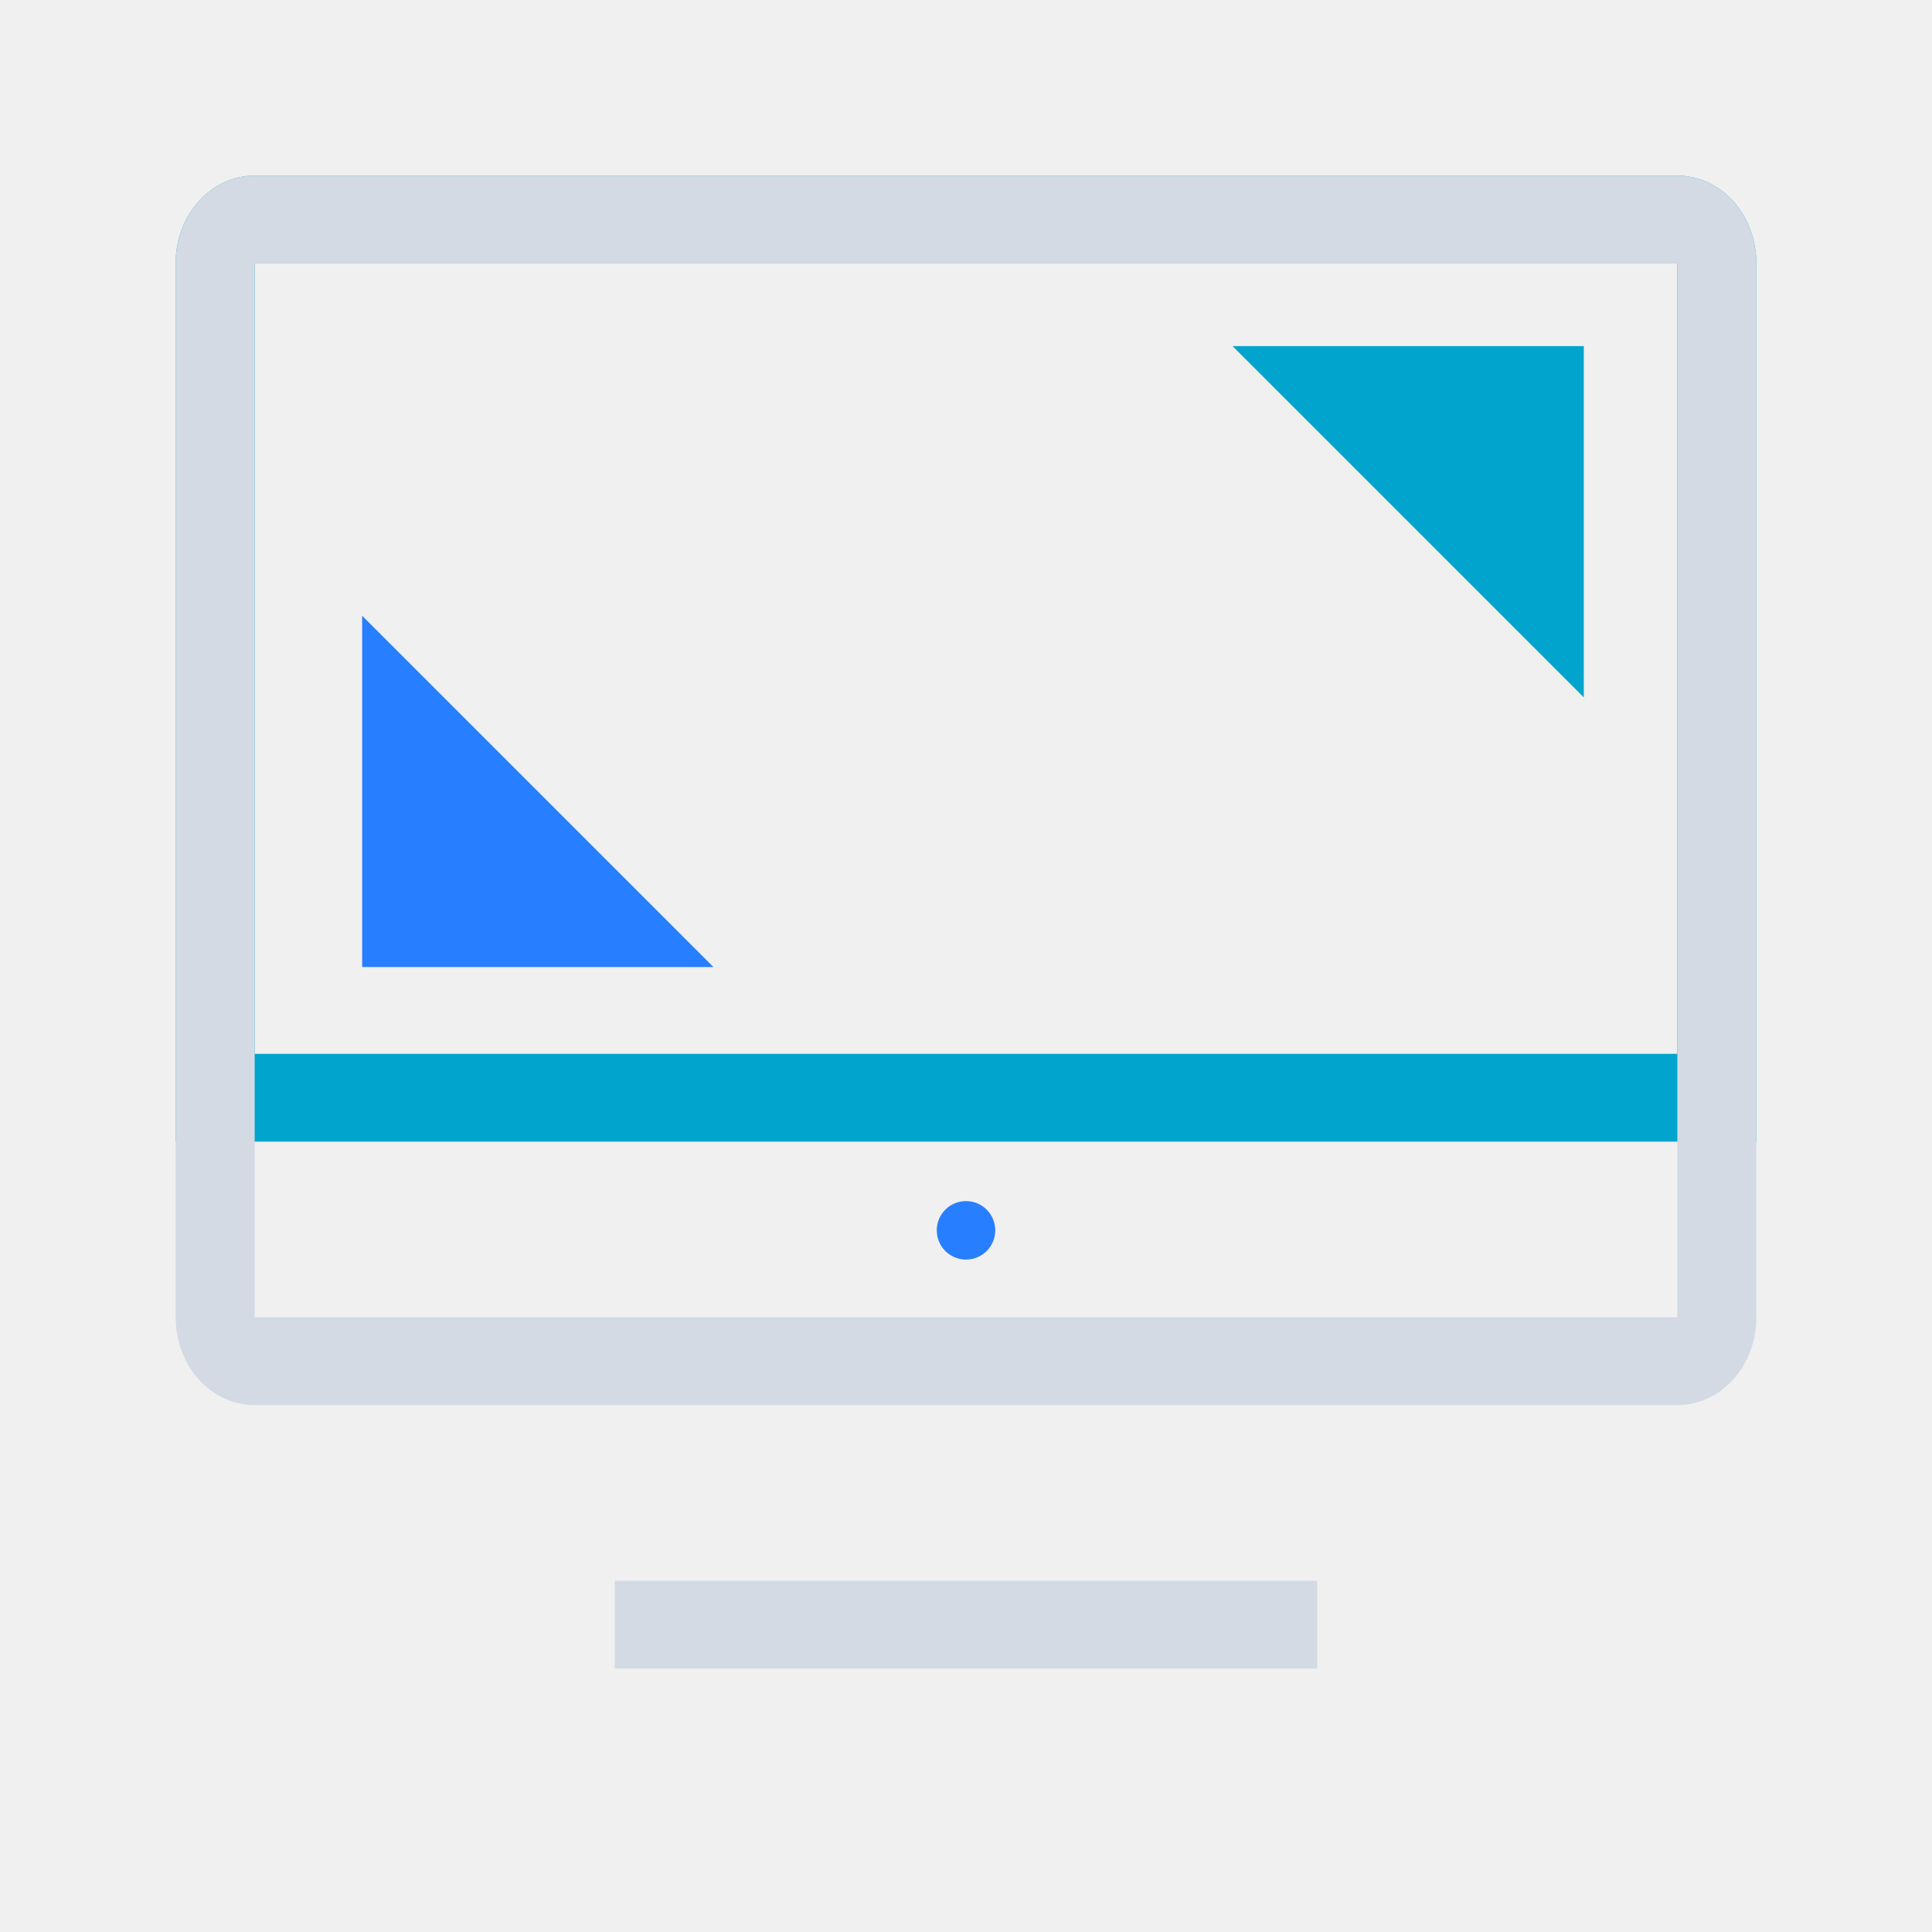
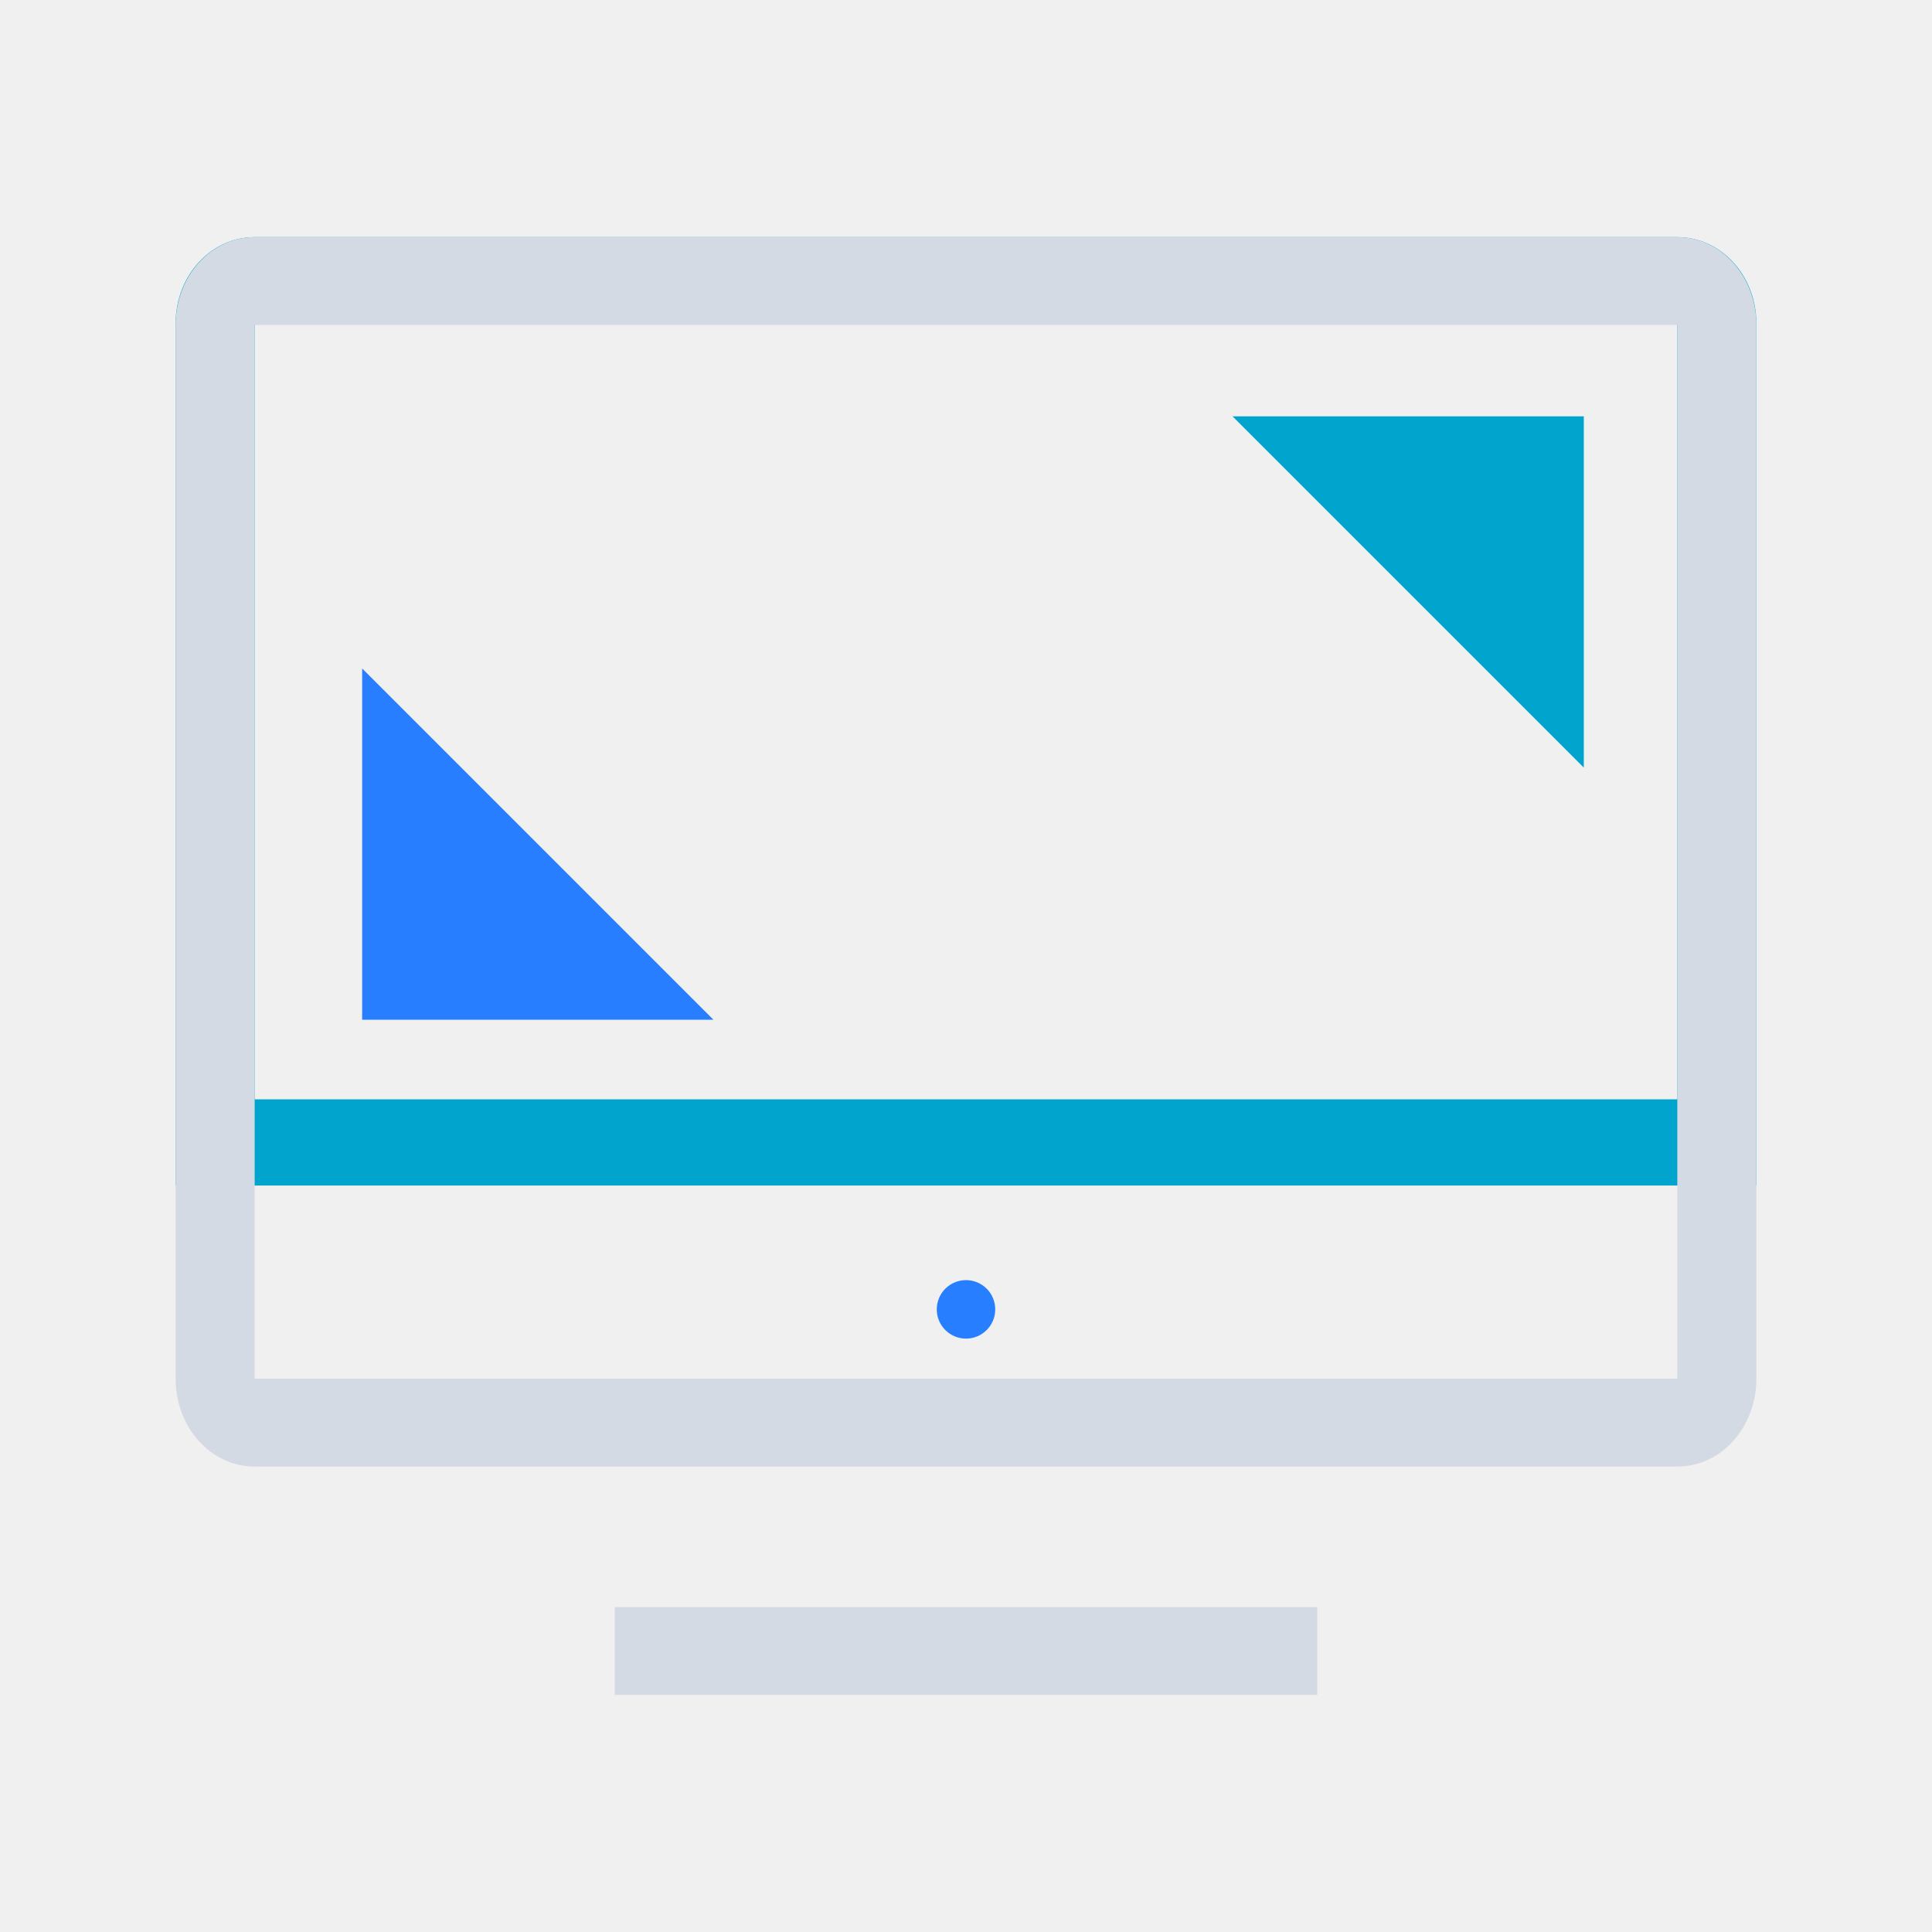
<svg xmlns="http://www.w3.org/2000/svg" viewBox="0 0 22 22" id="svg" version="1.1" width="100%" height="100%">
  <defs id="defs81">
    <style id="current-color-scheme" type="text/css" />
    <style id="current-color-scheme-5" type="text/css" />
  </defs>
  <g id="preferences-desktop-display-randr">
-     <path d="M 2.9,2 C 2.401,2 2,2.446 2,3 V 13 H 20 V 3 C 20,2.446 19.599,2 19.1,2 Z m 0,1 h 16.2 v 9 H 2.9 Z" style="fill:#00a4cc;fill-opacity:1;fill-rule:evenodd;stroke-width:0.949;paint-order:fill markers stroke" id="path4" />
-     <circle style="opacity:1;fill:#277eff;fill-opacity:1" cx="11" cy="14.01" r="0.333" id="circle6" />
-     <rect style="opacity:1;fill:#d3dae3;fill-opacity:1" x="7" y="18" width="8" height="1" id="rect8" />
-     <path d="M 2.9,2 C 2.401,2 2,2.446 2,3 v 12 c 0,0.554 0.401,1 0.9,1 H 19.1 C 19.599,16 20,15.554 20,15 V 3 C 20,2.446 19.599,2 19.1,2 Z m 0,1 H 19.1 V 15 H 2.9 Z" style="opacity:1;fill:#d3dae3;fill-opacity:1;fill-rule:evenodd;stroke-width:0.949;paint-order:fill markers stroke" id="path14" />
+     <path d="M 2.9,2.7 C 2.401,2.7 2,3.138 2,3.682 V 13.5 H 20 V 3.682 C 20,3.138 19.599,2.7 19.1,2.7 Z m 0,0.982 H 19.1 V 12.518 H 2.9 Z" style="fill:#00a4cc;fill-opacity:1;fill-rule:evenodd;stroke-width:0.94;paint-order:fill markers stroke" id="path4" />
+     <circle style="opacity:1;fill:#277eff;fill-opacity:1" cx="11" cy="14.91" r="0.333" id="circle6" />
+     <rect style="opacity:1;fill:#d3dae3;fill-opacity:1" x="7" y="18.3" width="8" height="1" id="rect8" />
+     <path d="M 2.9,2.7 C 2.401,2.7 2,3.146 2,3.7 v 12 c 0,0.554 0.401,1 0.9,1 h 16.2 c 0.499,0 0.9,-0.446 0.9,-1 v -12 c 0,-0.554 -0.401,-1 -0.9,-1 z m 0,1 h 16.2 v 12 H 2.9 Z" style="opacity:1;fill:#d3dae3;fill-opacity:1;fill-rule:evenodd;stroke-width:0.949;paint-order:fill markers stroke" id="path14" />
    <rect x="2" y="3" width="18" height="9" style="opacity:0.01;fill:#dedede;fill-opacity:1;fill-rule:evenodd;paint-order:fill markers stroke" id="rect16" />
    <rect style="fill:#ffffff;fill-opacity:0;stroke:none" id="rect3832" width="22" height="22" x="0" y="0" />
-     <path style="color:#dedede;fill:#277eff;fill-opacity:1;stroke:none" d="m 4.124,7.012 4,4 h -4 z" id="rect3018" class="ColorScheme-Text" />
-     <path class="ColorScheme-Text" id="path3028" d="m 18.035,7.941 -4,-4 h 4 z" style="color:#dedede;fill:#00a4cc;fill-opacity:1;stroke:none" />
+     <path style="color:#dedede;fill:#277eff;fill-opacity:1;stroke:none" d="m 4.124,7.612 4,4 h -4 z" id="rect3018" class="ColorScheme-Text" />
+     <path class="ColorScheme-Text" id="path3028" d="m 18.035,8.741 -4,-4 h 4 z" style="color:#dedede;fill:#00a4cc;fill-opacity:1;stroke:none" />
  </g>
  <g id="preferences-desktop-notification" transform="translate(-2,39)">
    <rect y="1" x="1" height="22" width="22" id="rect3068" style="fill:#ffffff;fill-opacity:0;stroke:none" />
    <rect style="fill:#277eff;fill-opacity:1;stroke:none" id="rect4130-82-0" width="16" height="16" x="4" y="4" ry="8" />
    <path style="fill:#1e272e;fill-opacity:1;stroke:none" d="m 11.203,7.2 -0.003,7.2 h 1.6 l 0.003,-7.2 z m 0.8,8 c -0.442,0 -0.8,0.358 -0.8,0.8 0,0.442 0.358,0.8 0.8,0.8 0.442,0 0.8,-0.358 0.8,-0.8 0,-0.442 -0.358,-0.8 -0.8,-0.8 z" id="rect4142-6" />
  </g>
  <g transform="translate(2,0.410156)" id="22-22-preferences-system-bluetooth">
    <rect y="0" x="66" height="22" width="22" id="rect4645" style="fill:none;stroke:none" />
    <path id="rect4163-9" d="m 76.998,3 v 0.002 7.039 l -3.293,-3.293 -0.002,0.002 C 73.347,6.394 72.707,5.754 72.707,5.754 L 72,6.461 76.545,11.002 72,15.543 72.707,16.25 c 0,0 0.64,-0.64 0.996,-0.996 h 0.002 L 77,11.961 V 19 h 1 L 82,15 78,11 82,7 78,3 Z M 78,4.416 80.586,7.002 78,9.588 Z m 0,8 2.586,2.586 L 78,17.588 Z" style="color:#dedede;text-decoration:none;text-decoration-line:none;display:inline;overflow:visible;visibility:visible;fill:#d3dae3;fill-opacity:1;fill-rule:nonzero;stroke:none;enable-background:accumulate" class="ColorScheme-Text" />
  </g>
  <g id="22-22-preferences-system-bluetooth-activated" transform="translate(24,0.410156)">
    <rect style="fill:none;stroke:none" id="rect4674" width="22" height="22" x="66" y="0" />
    <path style="color:#dedede;text-decoration:none;text-decoration-line:none;display:inline;overflow:visible;visibility:visible;fill:#d3dae3;fill-opacity:1;fill-rule:nonzero;stroke:none;enable-background:accumulate" d="m 76.998,3 v 0.002 7.039 l -3.293,-3.293 -0.002,0.002 C 73.347,6.394 72.707,5.754 72.707,5.754 L 72,6.461 76.545,11.002 72,15.543 72.707,16.25 c 0,0 0.64,-0.64 0.996,-0.996 h 0.002 L 77,11.961 V 19 h 1 L 82,15 78,11 82,7 78,3 Z M 78,4.416 80.586,7.002 78,9.588 Z M 67,10 a 1,1 0 0 0 -1,1 1,1 0 0 0 1,1 1,1 0 0 0 1,-1 1,1 0 0 0 -1,-1 z m 4,0 a 1,1 0 0 0 -1,1 1,1 0 0 0 1,1 1,1 0 0 0 1,-1 1,1 0 0 0 -1,-1 z m 12,0 a 1,1 0 0 0 -1,1 1,1 0 0 0 1,1 1,1 0 0 0 1,-1 1,1 0 0 0 -1,-1 z m 4,0 a 1,1 0 0 0 -1,1 1,1 0 0 0 1,1 1,1 0 0 0 1,-1 1,1 0 0 0 -1,-1 z m -9,2.416 2.586,2.586 L 78,17.588 Z" id="path4676" class="ColorScheme-Text" />
  </g>
  <g id="22-22-preferences-system-bluetooth-inactive" transform="translate(-20,0.410156)">
    <rect style="fill:none;stroke:none" id="rect4162" width="22" height="22" x="66" y="0" />
    <path style="color:#dedede;text-decoration:none;text-decoration-line:none;display:inline;overflow:visible;visibility:visible;opacity:0.5;fill:#d3dae3;fill-opacity:1;fill-rule:nonzero;stroke:none;enable-background:accumulate" d="m 76.998,3 v 0.002 7.039 l -3.293,-3.293 -0.002,0.002 C 73.347,6.394 72.707,5.754 72.707,5.754 L 72,6.461 76.545,11.002 72,15.543 72.707,16.25 c 0,0 0.64,-0.64 0.996,-0.996 h 0.002 L 77,11.961 V 19 h 1 L 82,15 78,11 82,7 78,3 Z M 78,4.416 80.586,7.002 78,9.588 Z m 0,8 2.586,2.586 L 78,17.588 Z" id="path4164" class="ColorScheme-Text" />
  </g>
  <g id="preferences-system-bluetooth" transform="translate(68,0.410156)">
    <rect style="fill:none;stroke:none" id="rect4168" width="32" height="32" x="-5" y="22" />
    <path id="rect4331" d="m 11,26 v 0.41 10.588 L 5.002,31 4.297,31.705 10.59,38 4.297,44.295 5.002,45 11,39.002 V 50 h 1 0.002 L 18,44.002 V 44 43.998 L 12.002,38 18,32.002 V 32 31.998 L 12.002,26 H 12 Z M 12,27.41 16.588,32 12,36.59 Z m 0,12 L 16.588,44 12,48.59 Z" style="color:#dedede;fill:#d3dae3;fill-opacity:1;stroke:none" class="ColorScheme-Text" />
  </g>
  <g id="preferences-system-bluetooth-activated" transform="translate(68,0.410156)">
    <rect y="22" x="27" height="32" width="32" id="rect4422" style="fill:none;stroke:none" />
    <path id="path4424" d="m 43,26 v 0.41 10.588 L 37.002,31 36.297,31.705 42.59,38 36.297,44.295 37.002,45 43,39.002 V 50 h 1 0.002 L 50,44.002 V 44 43.998 L 44.002,38 50,32.002 V 32 31.998 L 44.002,26 H 44 Z M 44,27.41 48.588,32 44,36.59 Z M 30,37 a 1,1 0 0 0 -1,1 1,1 0 0 0 1,1 1,1 0 0 0 1,-1 1,1 0 0 0 -1,-1 z m 6,0 a 1,1 0 0 0 -1,1 1,1 0 0 0 1,1 1,1 0 0 0 1,-1 1,1 0 0 0 -1,-1 z m 14,0 a 1,1 0 0 0 -1,1 1,1 0 0 0 1,1 1,1 0 0 0 1,-1 1,1 0 0 0 -1,-1 z m 6,0 a 1,1 0 0 0 -1,1 1,1 0 0 0 1,1 1,1 0 0 0 1,-1 1,1 0 0 0 -1,-1 z M 44,39.41 48.588,44 44,48.59 Z" style="color:#dedede;fill:#d3dae3;fill-opacity:1;stroke:none" class="ColorScheme-Text" />
  </g>
  <g id="preferences-system-bluetooth-inactive" transform="translate(68,0.410156)">
    <rect style="fill:none;stroke:none" id="rect4426" width="32" height="32" x="-37" y="22" />
    <path id="path4428" d="m -21,26 v 0.41 10.588 L -26.998,31 -27.703,31.705 -21.41,38 -27.703,44.295 -26.998,45 -21,39.002 V 50 h 1 0.002 L -14,44.002 v -0.002 -0.002 L -19.998,38 -14,32.002 V 32 31.998 L -19.998,26 H -20 Z m 1,1.41 L -15.412,32 -20,36.59 Z m 0,12 L -15.412,44 -20,48.59 Z" style="color:#dedede;opacity:0.5;fill:#d3dae3;fill-opacity:1;stroke:none" class="ColorScheme-Text" />
  </g>
  <g id="preferences-system-bluetooth-battery" transform="translate(68,32.41016)">
    <rect style="fill:none;stroke:none" id="rect4168-3" width="32" height="32" x="-5" y="22" />
    <path id="rect4331-5" d="m 11,26 v 0.41 10.588 L 5.002,31 4.297,31.705 10.59,38 4.297,44.295 5.002,45 11,39.002 V 50 h 1 0.002 L 18,44.002 V 44 43.998 L 12.002,38 18,32.002 V 32 31.998 L 12.002,26 H 12 Z M 12,27.41 16.588,32 12,36.59 Z m 0,12 L 16.588,44 12,48.59 Z" style="color:#dedede;fill:#d3dae3;fill-opacity:1;stroke:none" class="ColorScheme-Text" />
  </g>
</svg>
